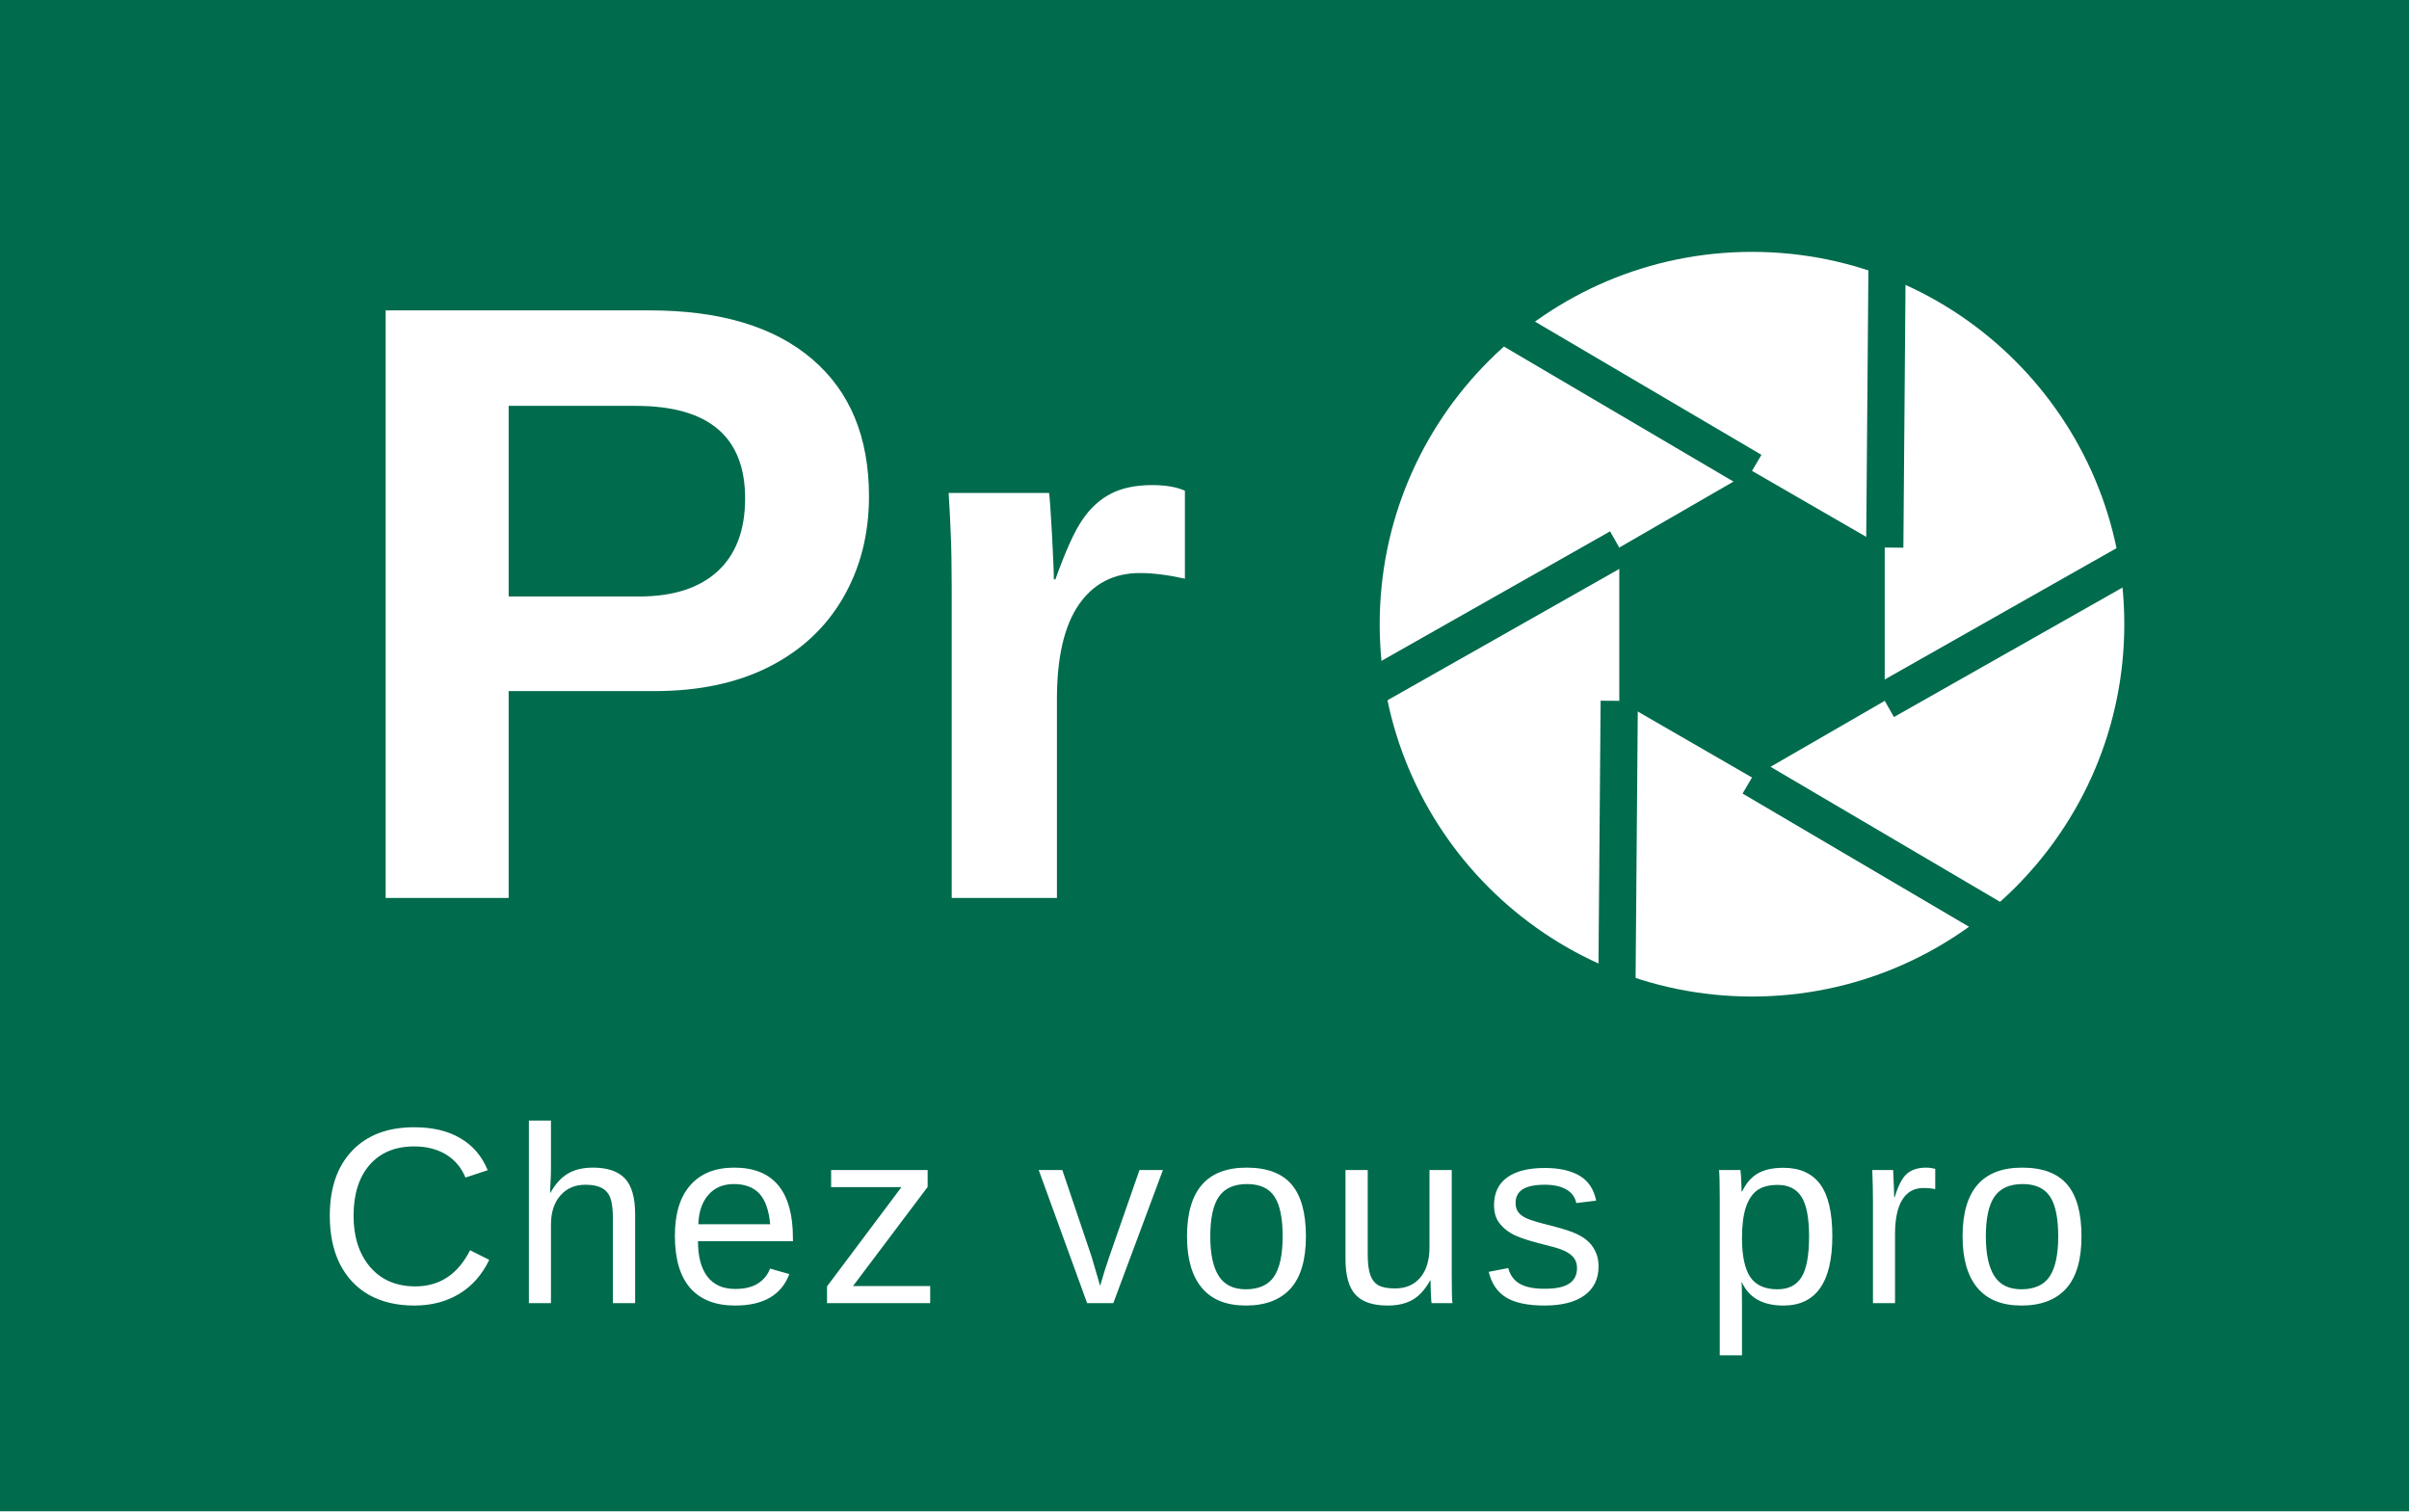
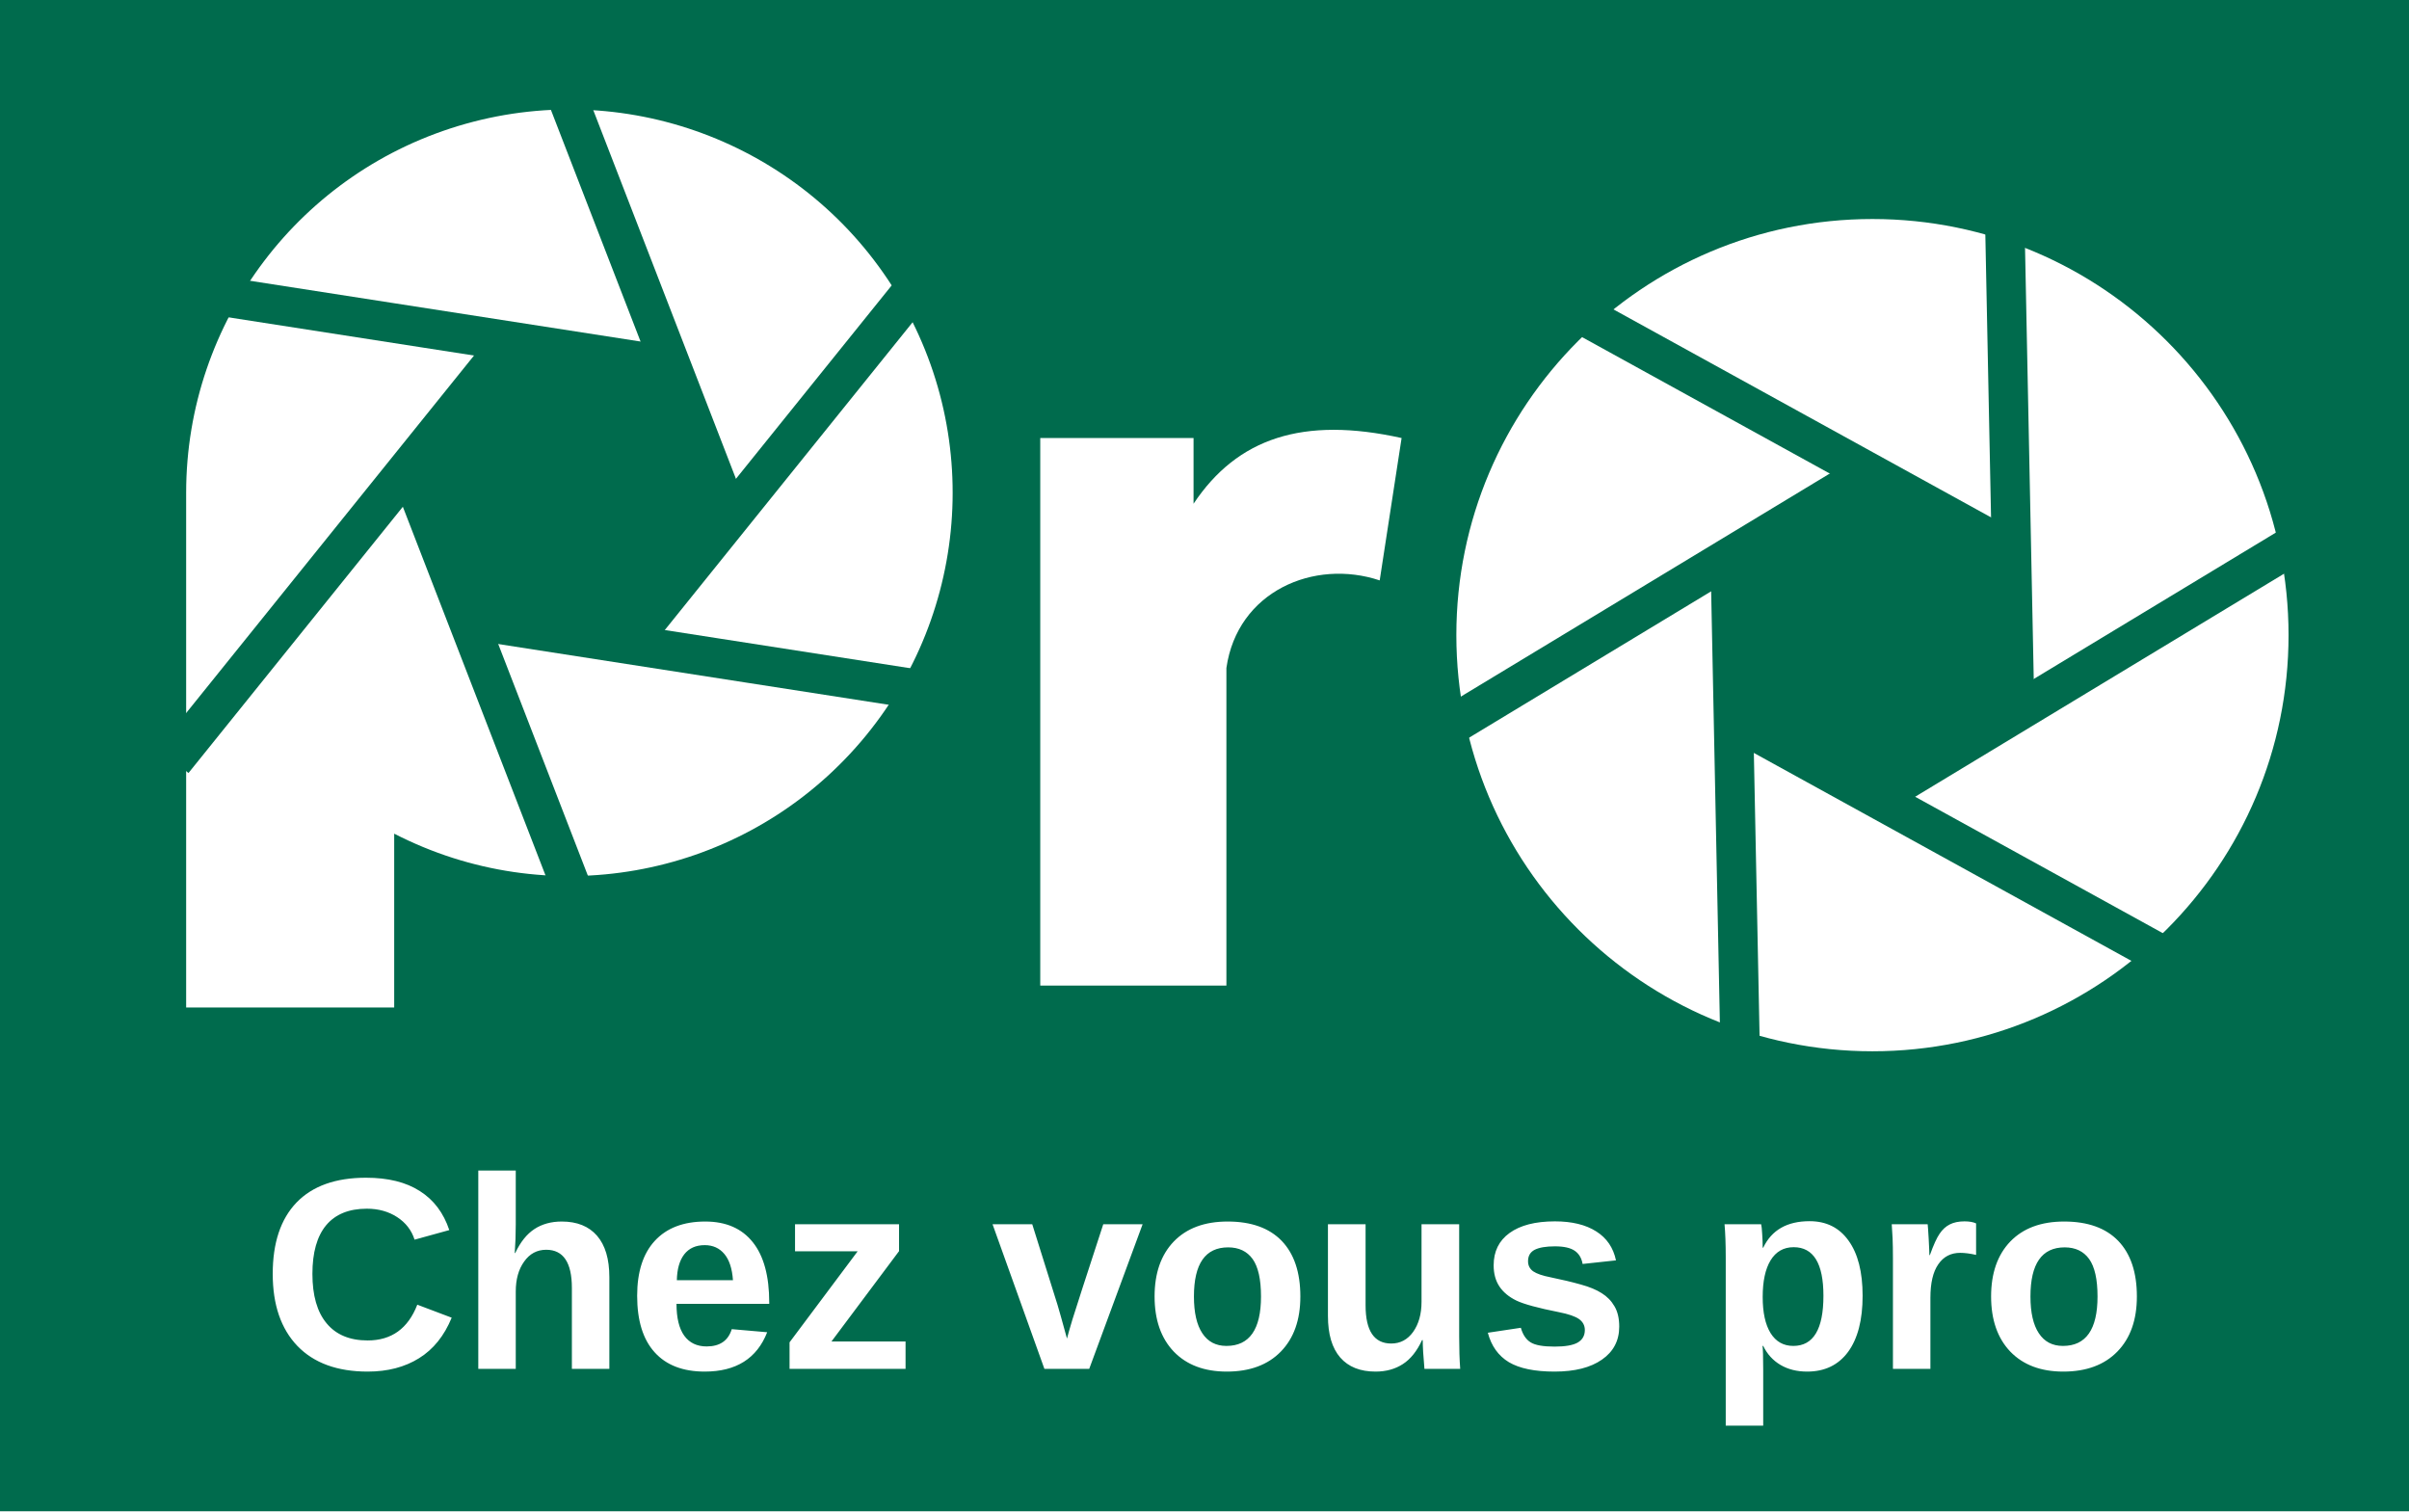
<svg xmlns="http://www.w3.org/2000/svg" viewBox="0 0 220 138" role="img" aria-labelledby="logo-title logo-description">
  <defs>
-     <mask id="shutter" x="-38" y="-38" width="76" height="76" maskUnits="userSpaceOnUse">
-       <rect x="-38" y="-38" width="76" height="76" fill="#fff" />
-       <path d="M0-14 12.12-7v14L0 14-12.12 7V-7Z" fill="#000" />
-       <g stroke="#000" stroke-width="3.4">
-         <path id="slit" d="M0-14-34-34" />
+     <g id="aperture-cutouts" fill="#000">
+       <path d="M0-15 13-7.5v15L0 15-13 7.5v-15Z" />
+       <g stroke="#000" stroke-width="3.6">
+         <path id="slit" d="M13 7.5 12-42" />
        <use href="#slit" transform="rotate(60)" />
        <use href="#slit" transform="rotate(120)" />
        <use href="#slit" transform="rotate(180)" />
        <use href="#slit" transform="rotate(240)" />
        <use href="#slit" transform="rotate(300)" />
      </g>
+     </g>
+     <mask id="p-shutter" x="-42" y="-42" width="84" height="94" maskUnits="userSpaceOnUse">
+       <rect x="-42" y="-42" width="84" height="94" fill="#fff" />
+       <use href="#aperture-cutouts" transform="rotate(-20)" />
+     </mask>
+     <mask id="o-shutter" x="-42" y="-42" width="84" height="84" maskUnits="userSpaceOnUse">
+       <rect x="-42" y="-42" width="84" height="84" fill="#fff" />
+       <use href="#aperture-cutouts" />
    </mask>
  </defs>
  <rect width="220" height="138" fill="#006b4d" />
  <g fill="#fff">
-     <text x="30" y="82" font-family="Arial, Helvetica, sans-serif" font-size="78" font-weight="700" letter-spacing="-4">P<tspan font-size="70">r</tspan>
-     </text>
-     <g transform="translate(160 57)">
-       <circle r="34" mask="url(#shutter)" />
+     <g id="letter-p" transform="translate(52 45)">
+       <path d="M-35 0A35 35 0 1 1-16 31.128V47H-35Z" mask="url(#p-shutter)" />
    </g>
-     <text x="110" y="119" text-anchor="middle" font-family="Arial, Helvetica, sans-serif" font-size="23" font-weight="300" letter-spacing="1.15">Chez vous pro</text>
+     <path id="letter-r" d="M95 40H109V46C113 40 119 38 128 40L126 53C120 51 113 54 112 61V90H95Z" />
+     <g id="letter-o" transform="translate(171 58)">
+       <circle r="38" mask="url(#o-shutter)" />
+     </g>
+     <text x="110" y="125" text-anchor="middle" font-family="Arial, Helvetica, sans-serif" font-size="25" font-weight="700" textLength="195" lengthAdjust="spacingAndGlyphs">Chez vous pro</text>
  </g>
</svg>
